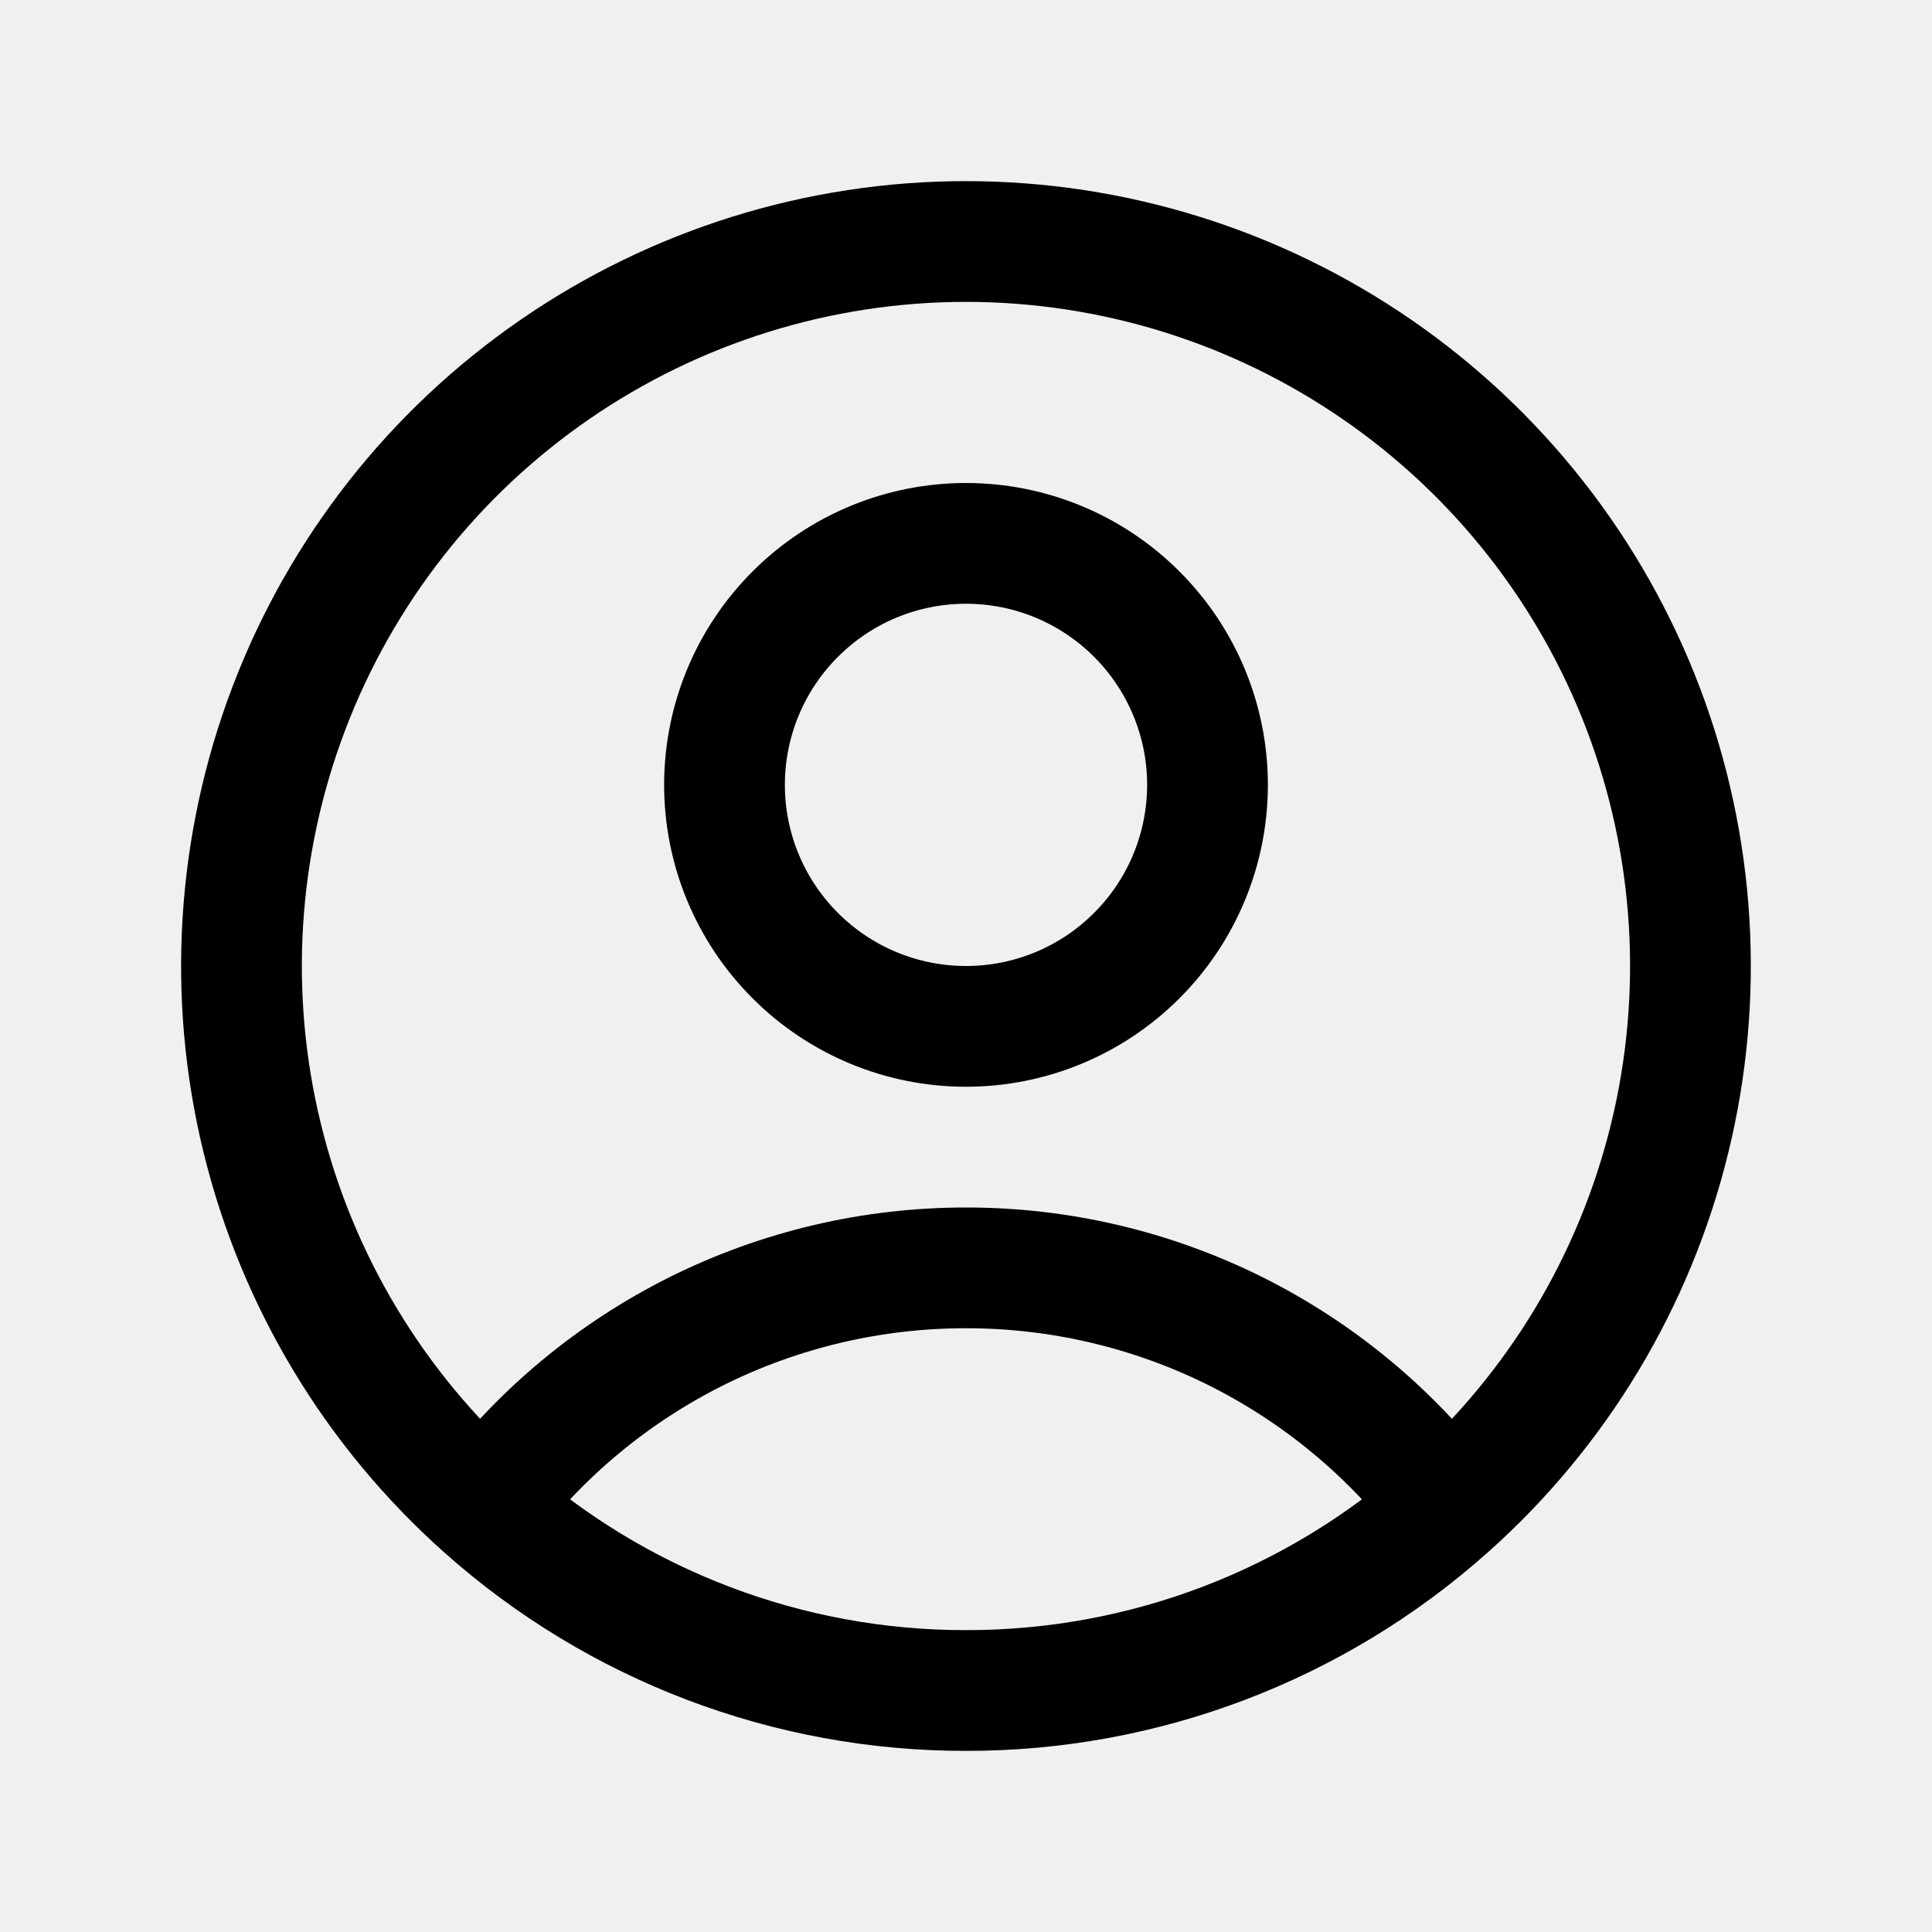
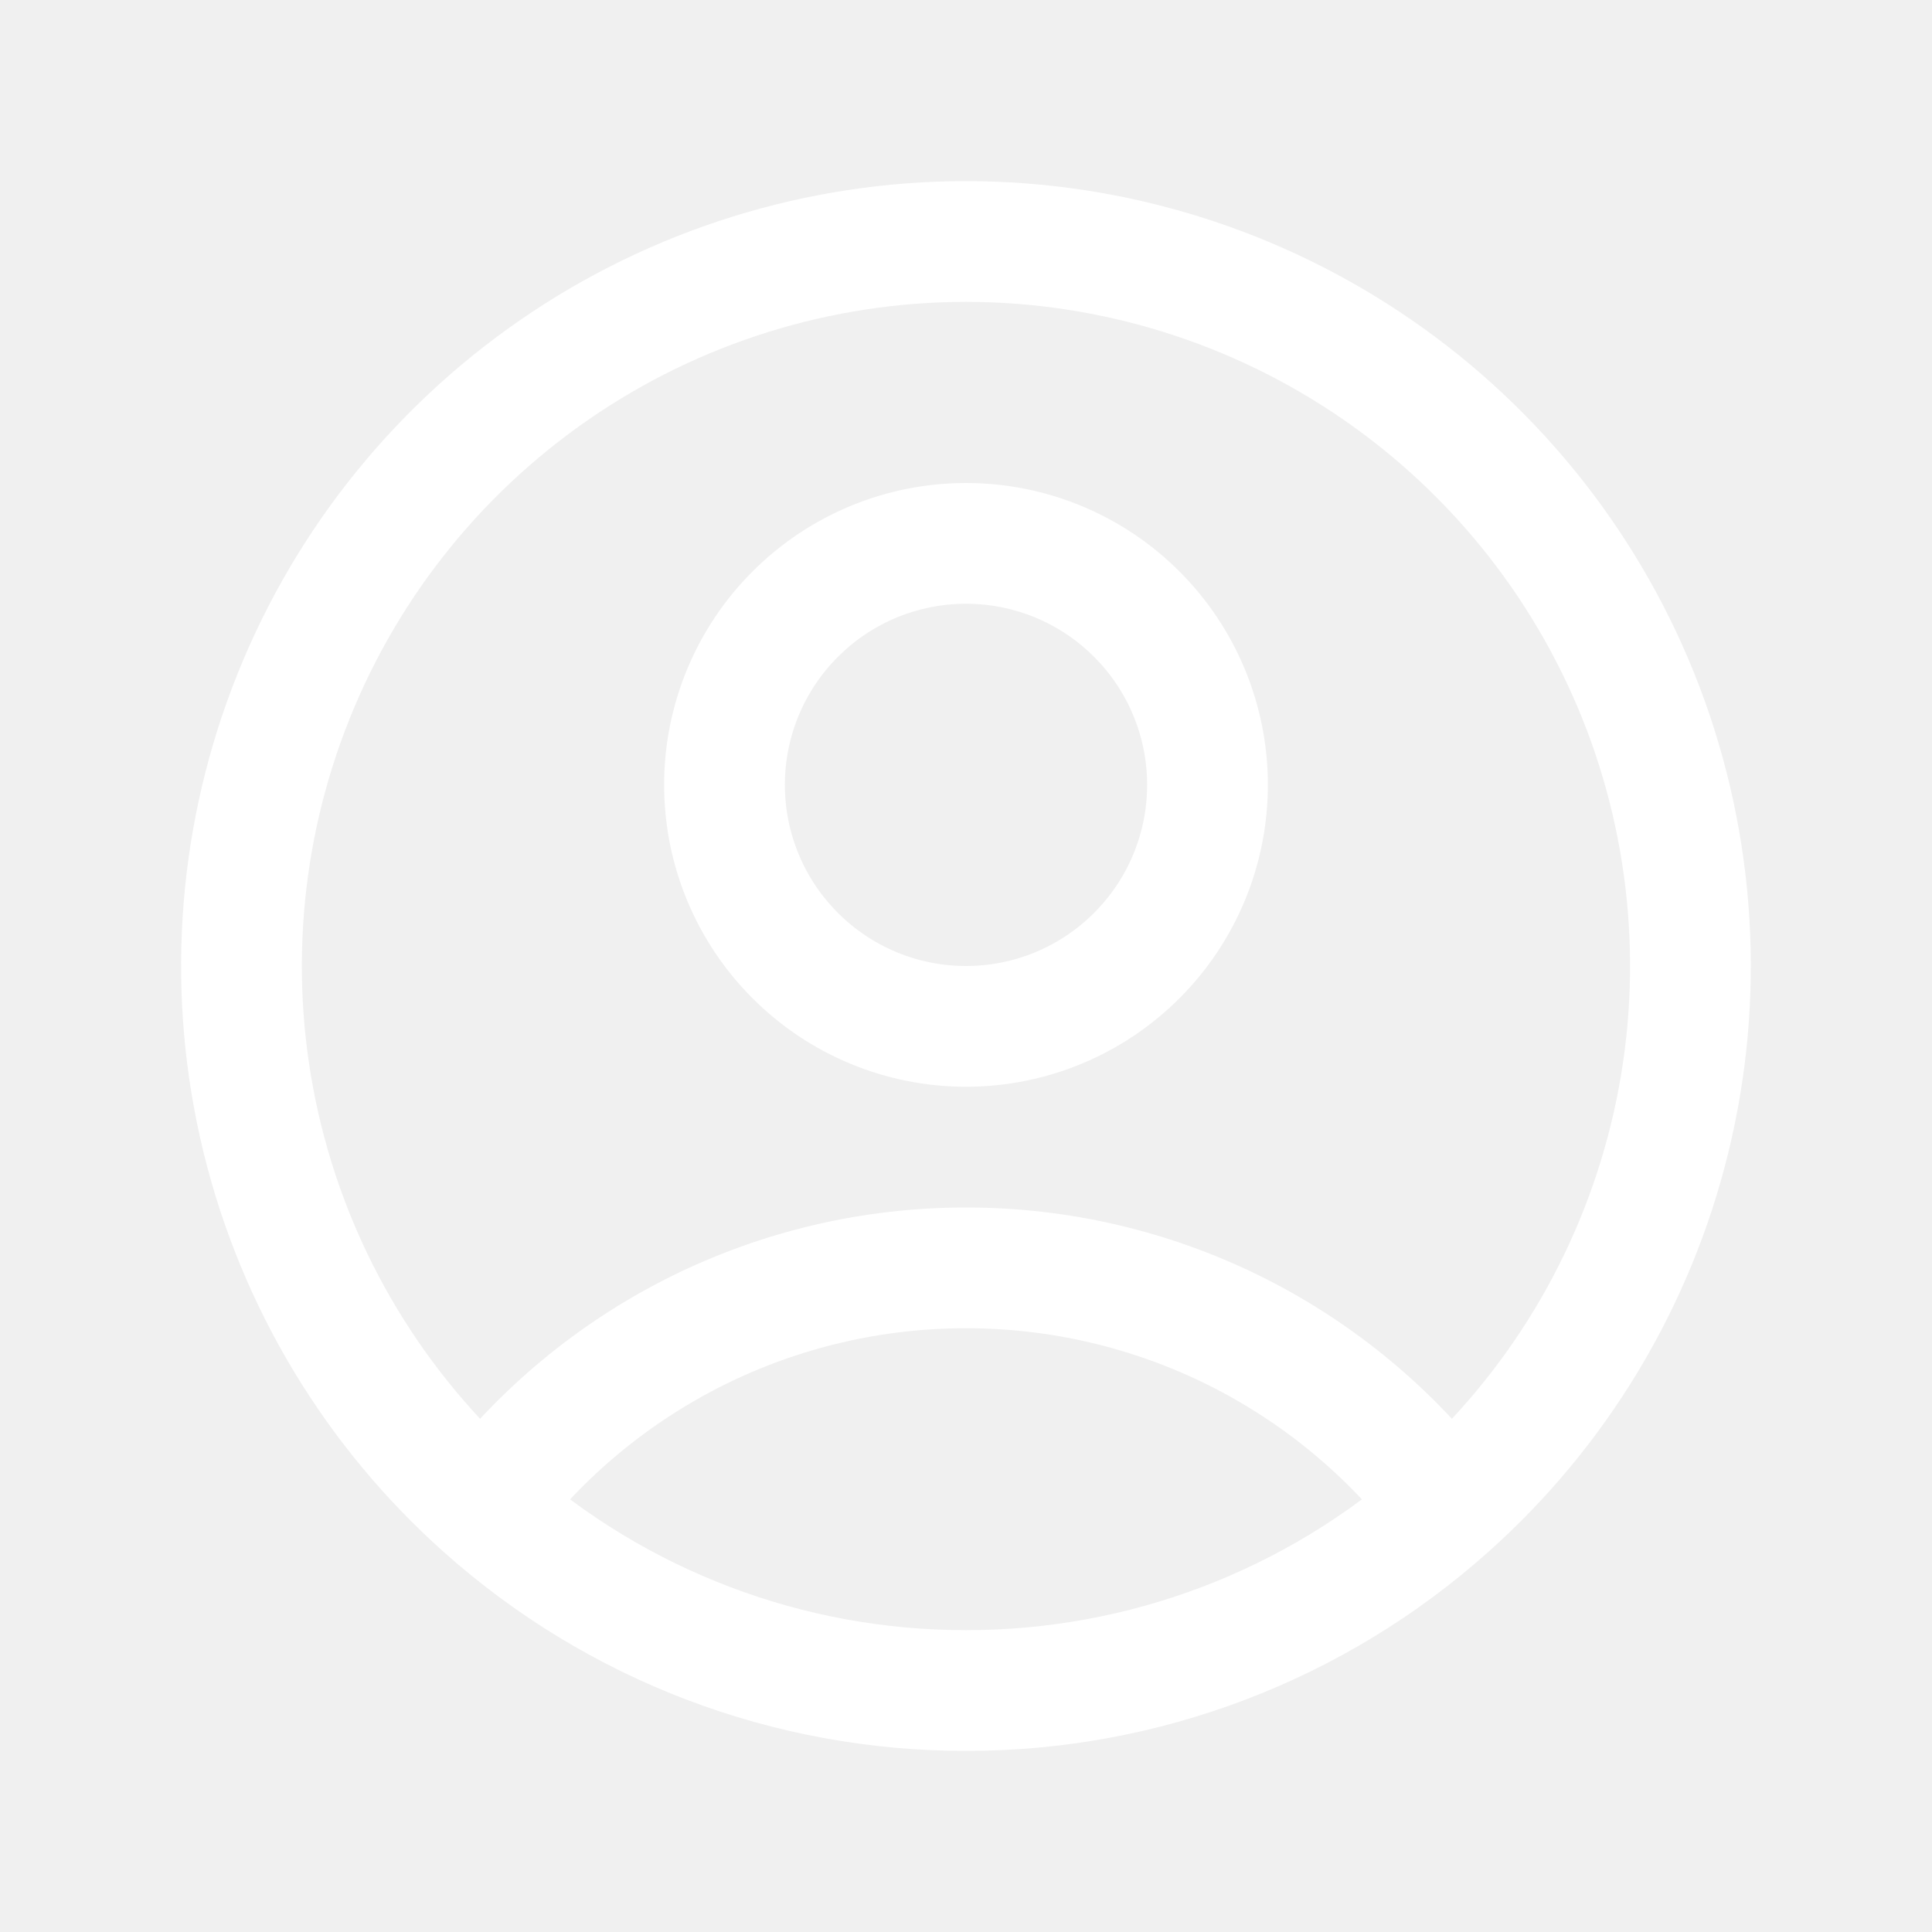
<svg xmlns="http://www.w3.org/2000/svg" width="24" height="24" viewBox="0 0 24 24" fill="none">
-   <path d="M17.982 18.725C17.283 17.8 16.379 17.05 15.341 16.533C14.303 16.017 13.159 15.749 12 15.75C10.841 15.749 9.697 16.017 8.659 16.533C7.621 17.05 6.717 17.8 6.018 18.725M17.982 18.725C19.346 17.512 20.307 15.914 20.741 14.141C21.175 12.369 21.06 10.506 20.412 8.8C19.763 7.095 18.611 5.627 17.108 4.591C15.606 3.555 13.824 3 11.999 3C10.175 3 8.393 3.555 6.891 4.591C5.388 5.627 4.236 7.095 3.588 8.8C2.939 10.506 2.824 12.369 3.258 14.141C3.692 15.914 4.655 17.512 6.018 18.725M17.982 18.725C16.336 20.193 14.206 21.003 12 21C9.794 21.003 7.664 20.193 6.018 18.725M15 9.75C15 10.546 14.684 11.309 14.121 11.871C13.559 12.434 12.796 12.75 12 12.75C11.204 12.75 10.441 12.434 9.879 11.871C9.316 11.309 9 10.546 9 9.75C9 8.954 9.316 8.191 9.879 7.629C10.441 7.066 11.204 6.75 12 6.75C12.796 6.75 13.559 7.066 14.121 7.629C14.684 8.191 15 8.954 15 9.75Z" stroke="black" stroke-width="1.5" stroke-linecap="round" stroke-linejoin="round" />
+   <path d="M17.982 18.725C17.283 17.8 16.379 17.05 15.341 16.533C14.303 16.017 13.159 15.749 12 15.75C10.841 15.749 9.697 16.017 8.659 16.533C7.621 17.05 6.717 17.8 6.018 18.725M17.982 18.725C19.346 17.512 20.307 15.914 20.741 14.141C21.175 12.369 21.06 10.506 20.412 8.8C19.763 7.095 18.611 5.627 17.108 4.591C15.606 3.555 13.824 3 11.999 3C10.175 3 8.393 3.555 6.891 4.591C5.388 5.627 4.236 7.095 3.588 8.8C2.939 10.506 2.824 12.369 3.258 14.141C3.692 15.914 4.655 17.512 6.018 18.725M17.982 18.725C16.336 20.193 14.206 21.003 12 21C9.794 21.003 7.664 20.193 6.018 18.725M15 9.75C15 10.546 14.684 11.309 14.121 11.871C13.559 12.434 12.796 12.75 12 12.75C11.204 12.75 10.441 12.434 9.879 11.871C9.316 11.309 9 10.546 9 9.75C9 8.954 9.316 8.191 9.879 7.629C10.441 7.066 11.204 6.75 12 6.75C12.796 6.75 13.559 7.066 14.121 7.629C14.684 8.191 15 8.954 15 9.75Z" stroke="white" stroke-width="1.5" stroke-linecap="round" stroke-linejoin="round" />
</svg>
